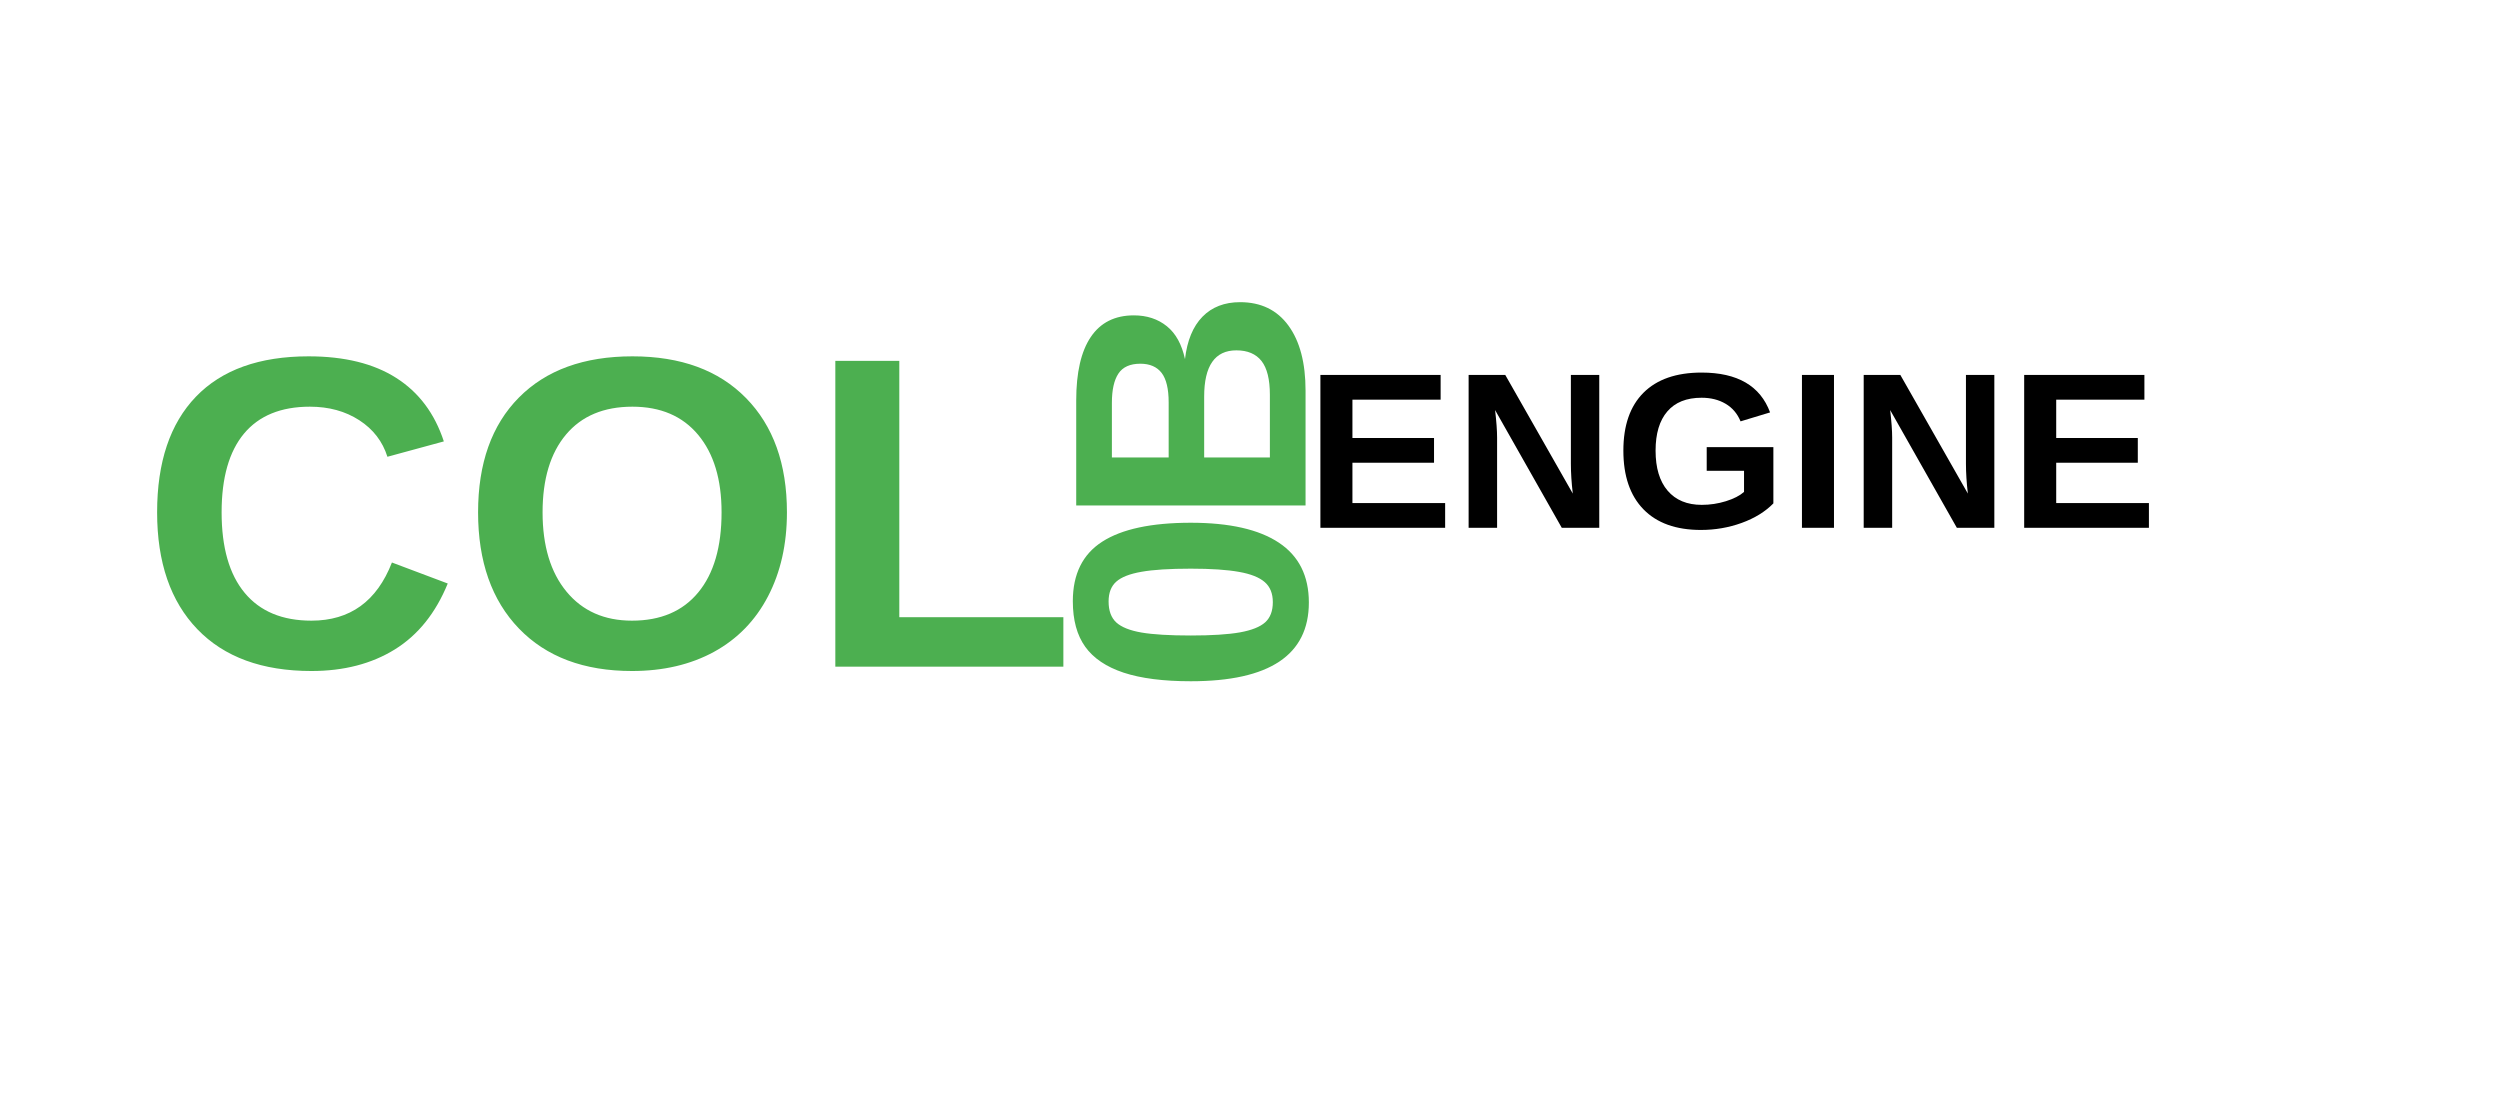
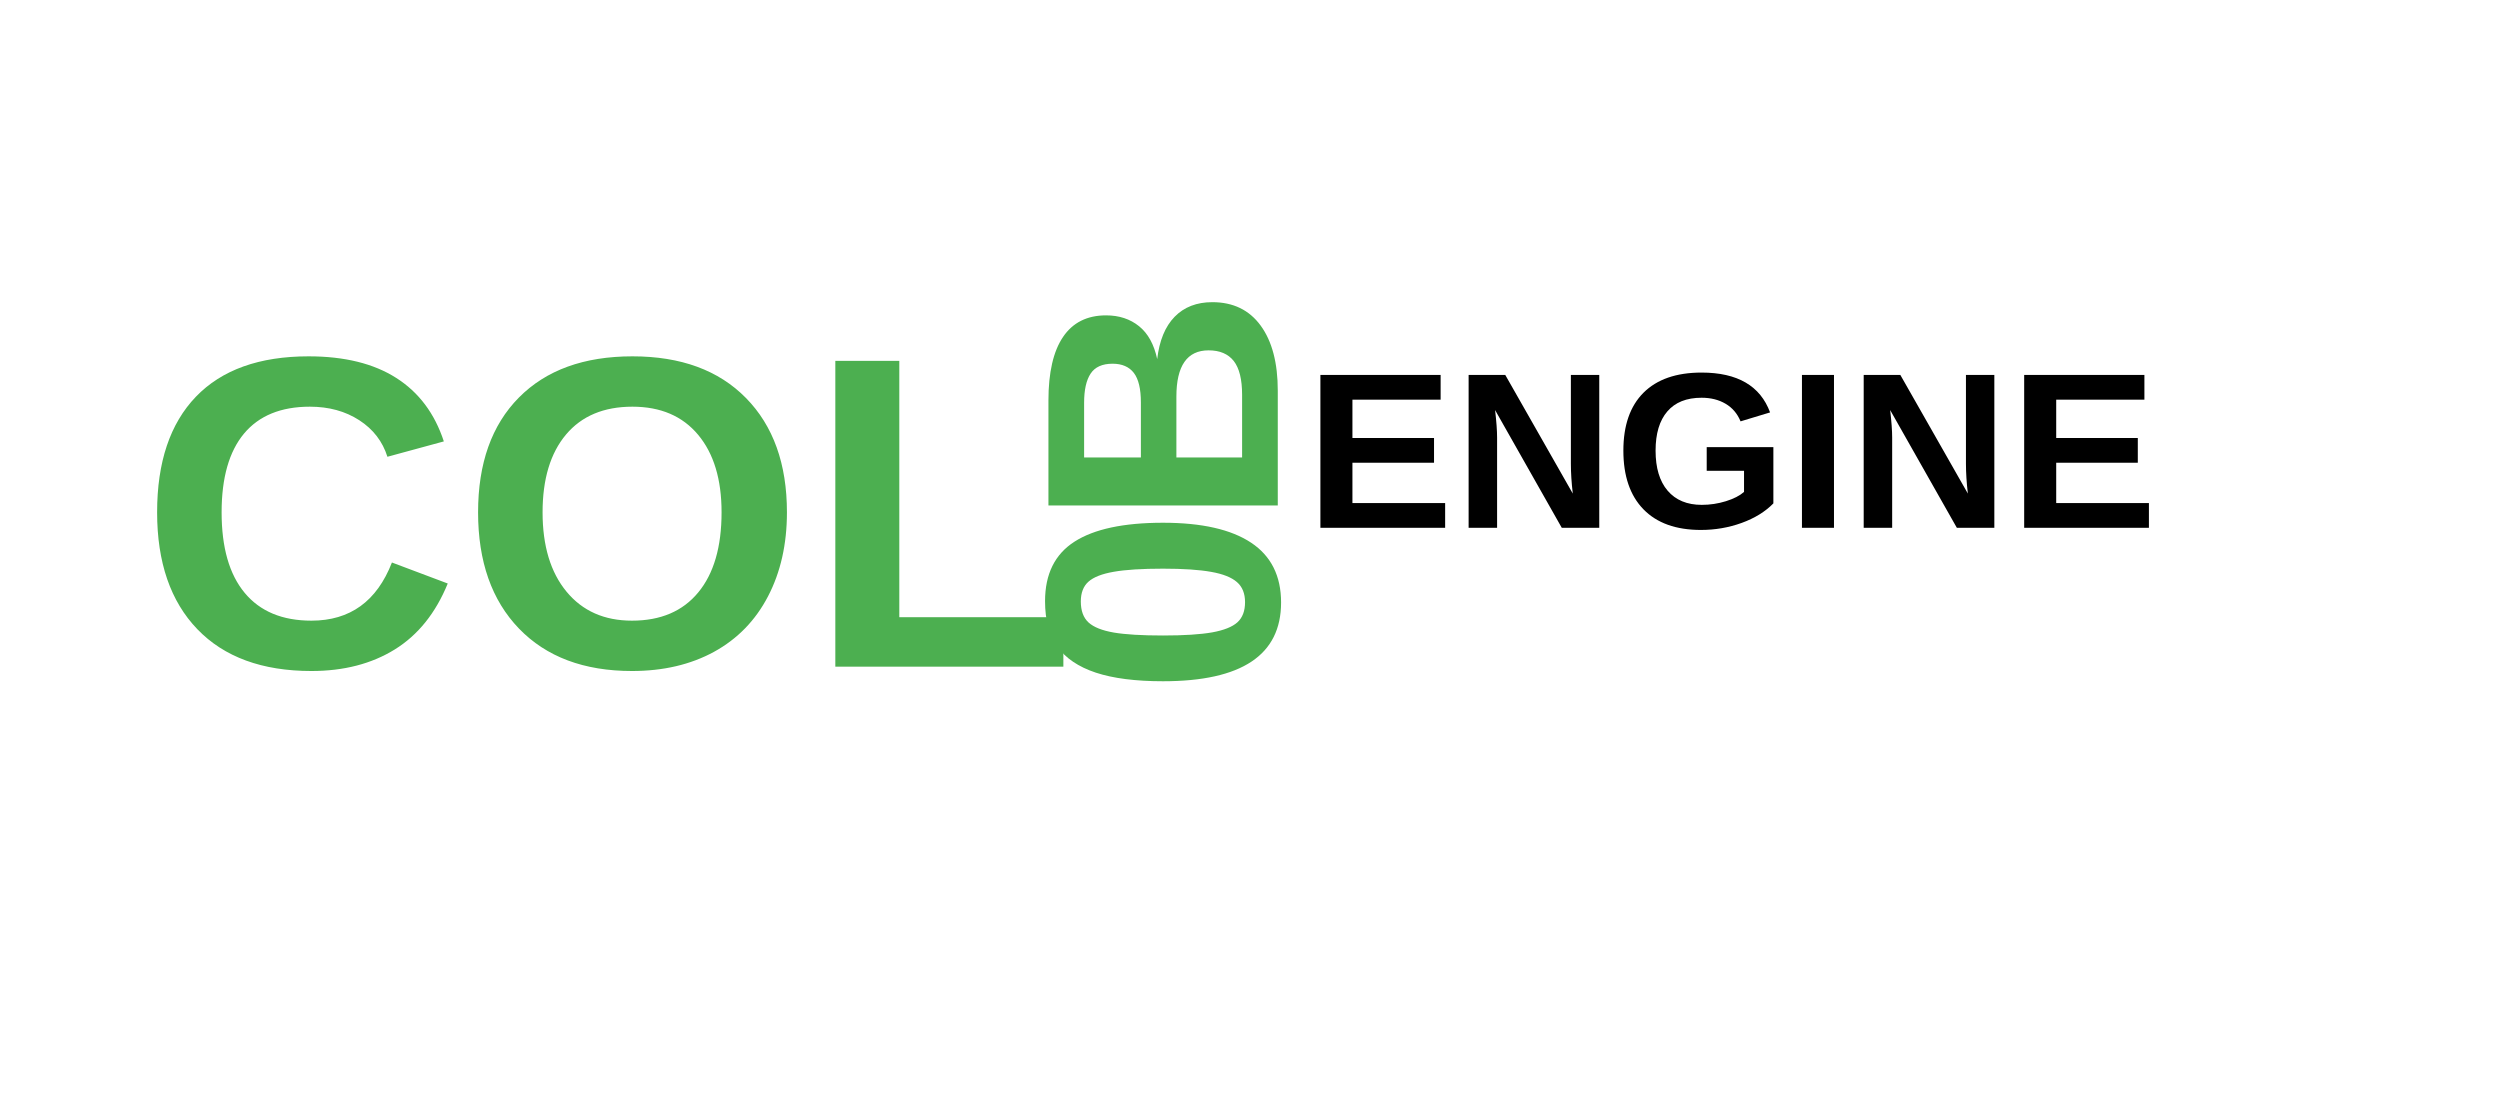
<svg xmlns="http://www.w3.org/2000/svg" viewBox="0 0 400 200" width="450" height="200">
  <text x="0" y="120" font-family="Arial, sans-serif" font-size="80" fill="#4caf50" font-weight="700">
    COL
  </text>
-   <text x="275" y="80" font-family="Arial, sans-serif" font-size="60" fill="#4caf50" font-weight="600" transform="rotate(-90, 250, 120)">
+   <text x="275" y="75" font-family="Arial, sans-serif" font-size="60" fill="#4caf50" font-weight="600" transform="rotate(-90, 250, 120)">
    B
  </text>
-   <text x="245" y="80" font-family="Arial, sans-serif" font-size="60" fill="#4caf50" font-weight="600" transform="rotate(-90, 250, 120)">
+   <text x="245" y="75" font-family="Arial, sans-serif" font-size="60" fill="#4caf50" font-weight="600" transform="rotate(-90, 250, 120)">
    0
  </text>
  <text x="210" y="95" font-family="Arial, sans-serif" font-size="40" fill="#000" font-weight="700" id="engine">
    ENGINE
  </text>
</svg>
